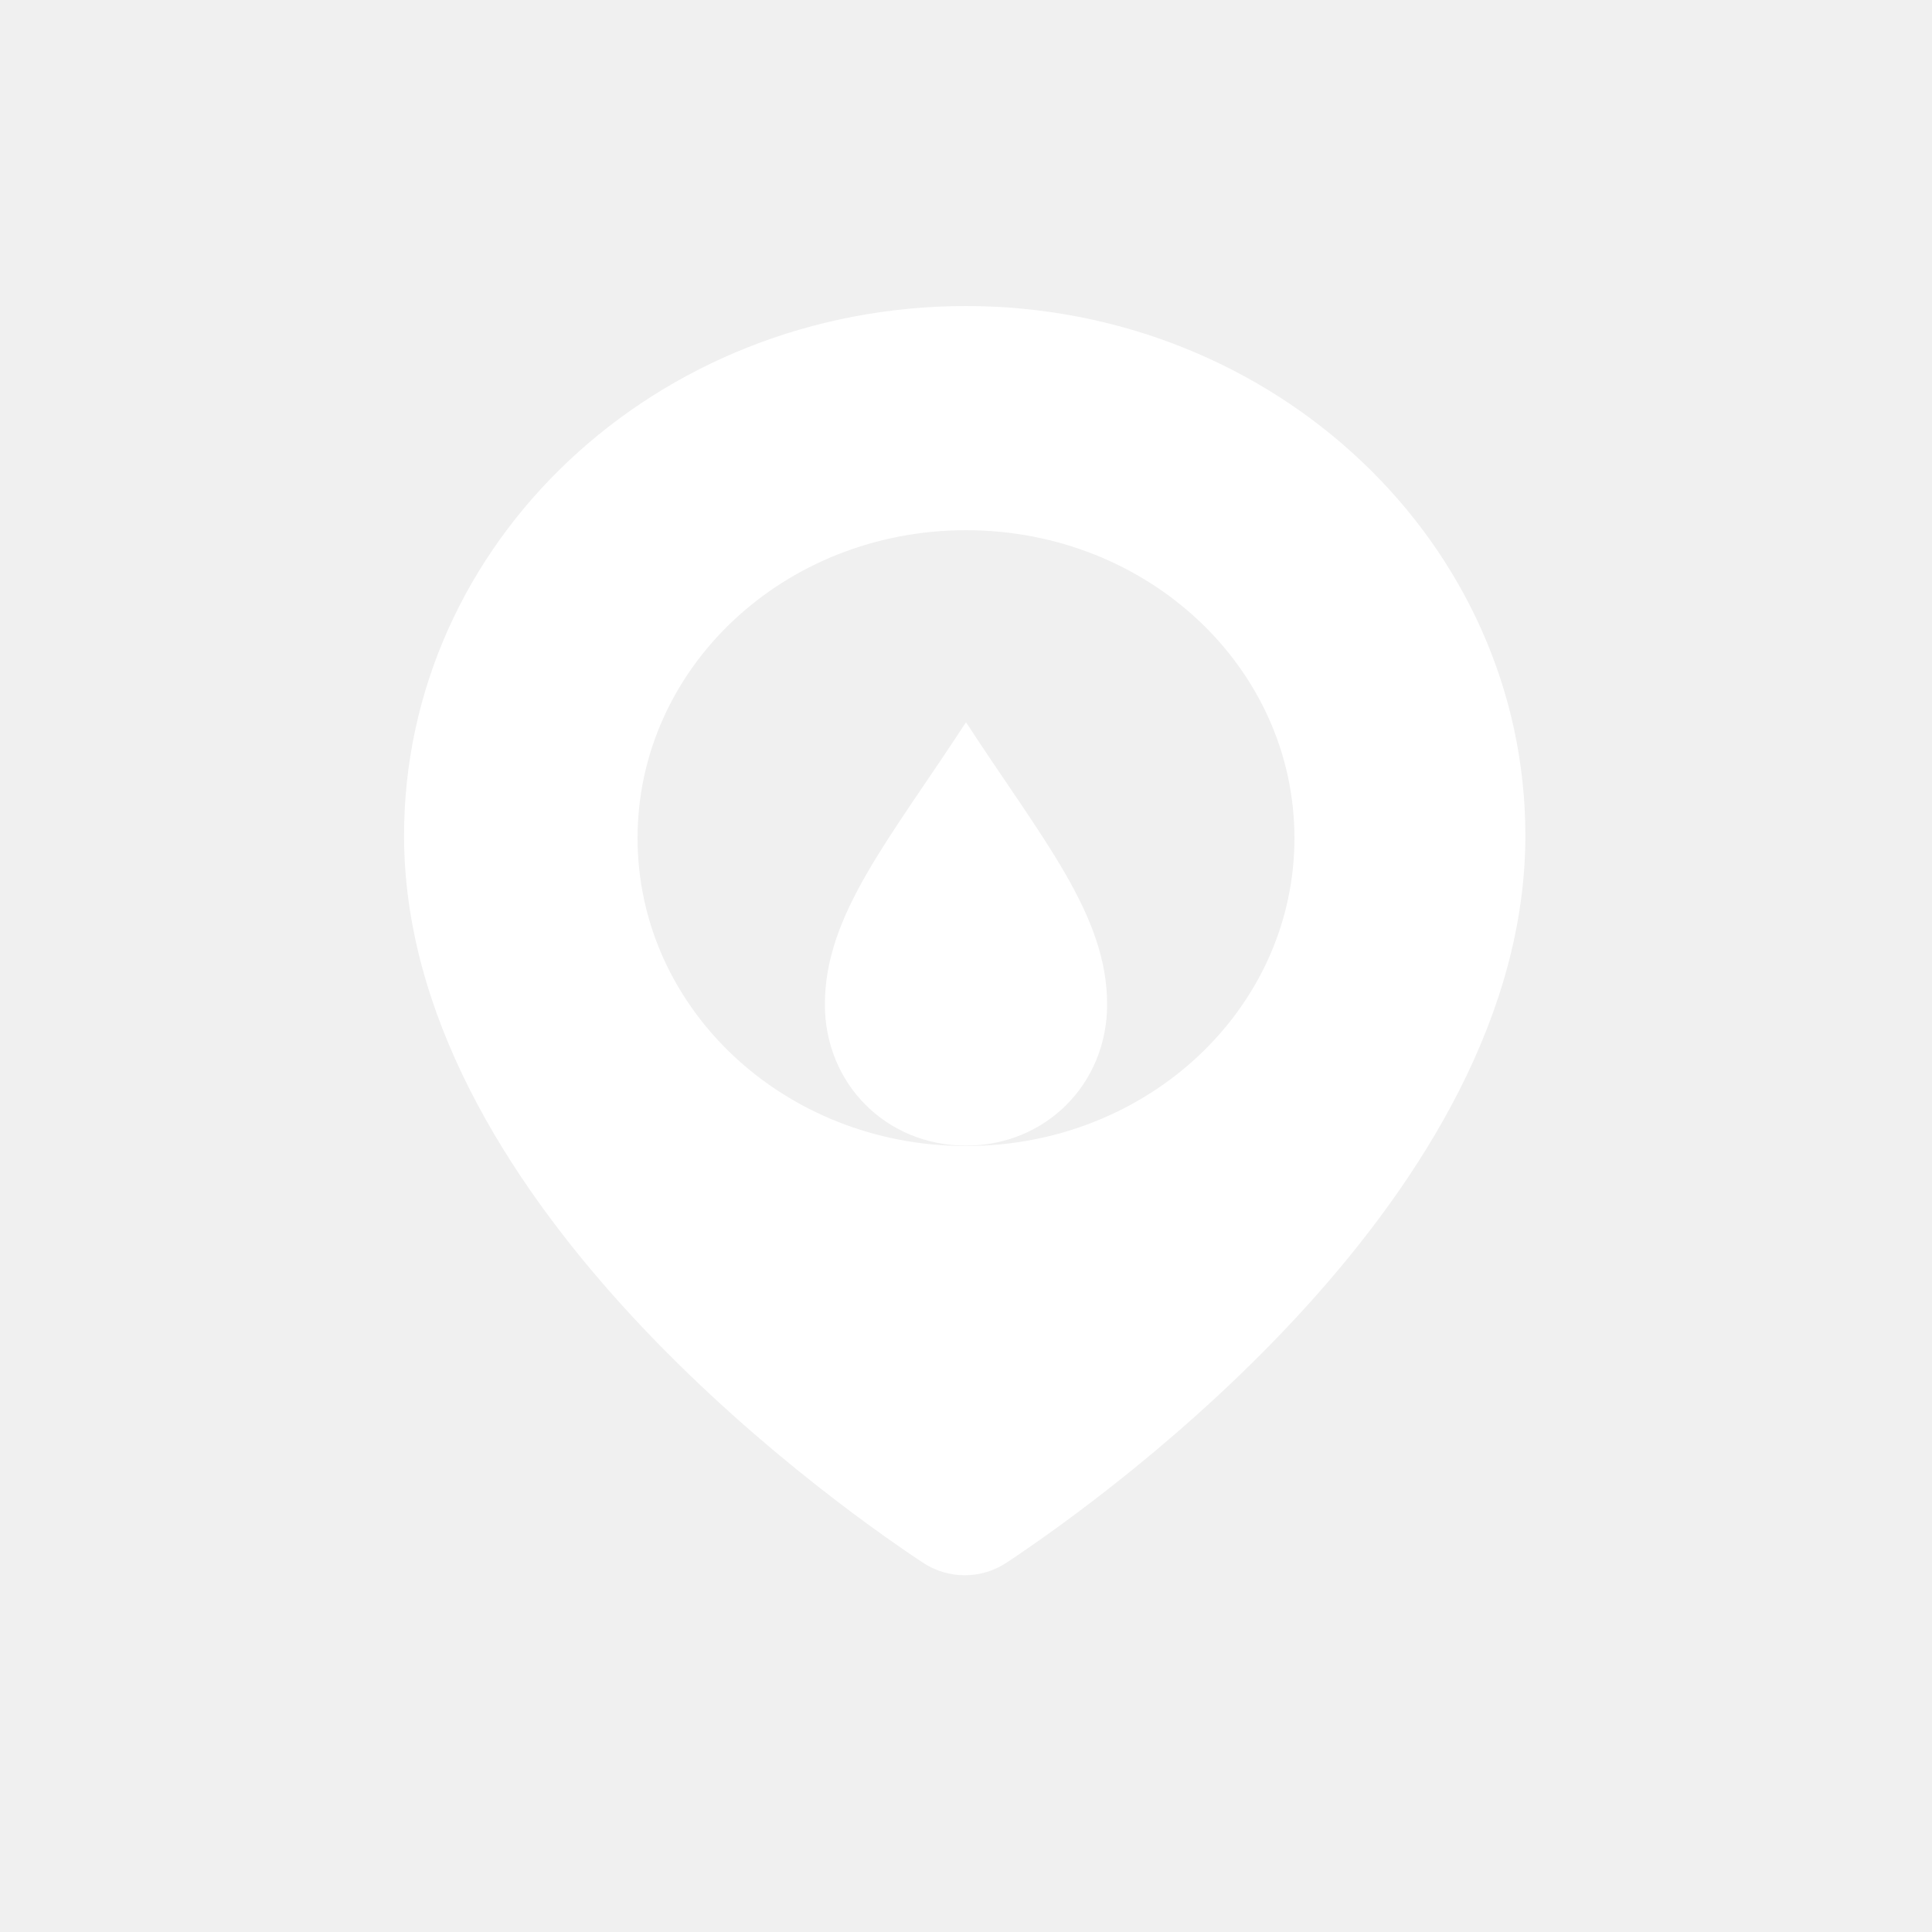
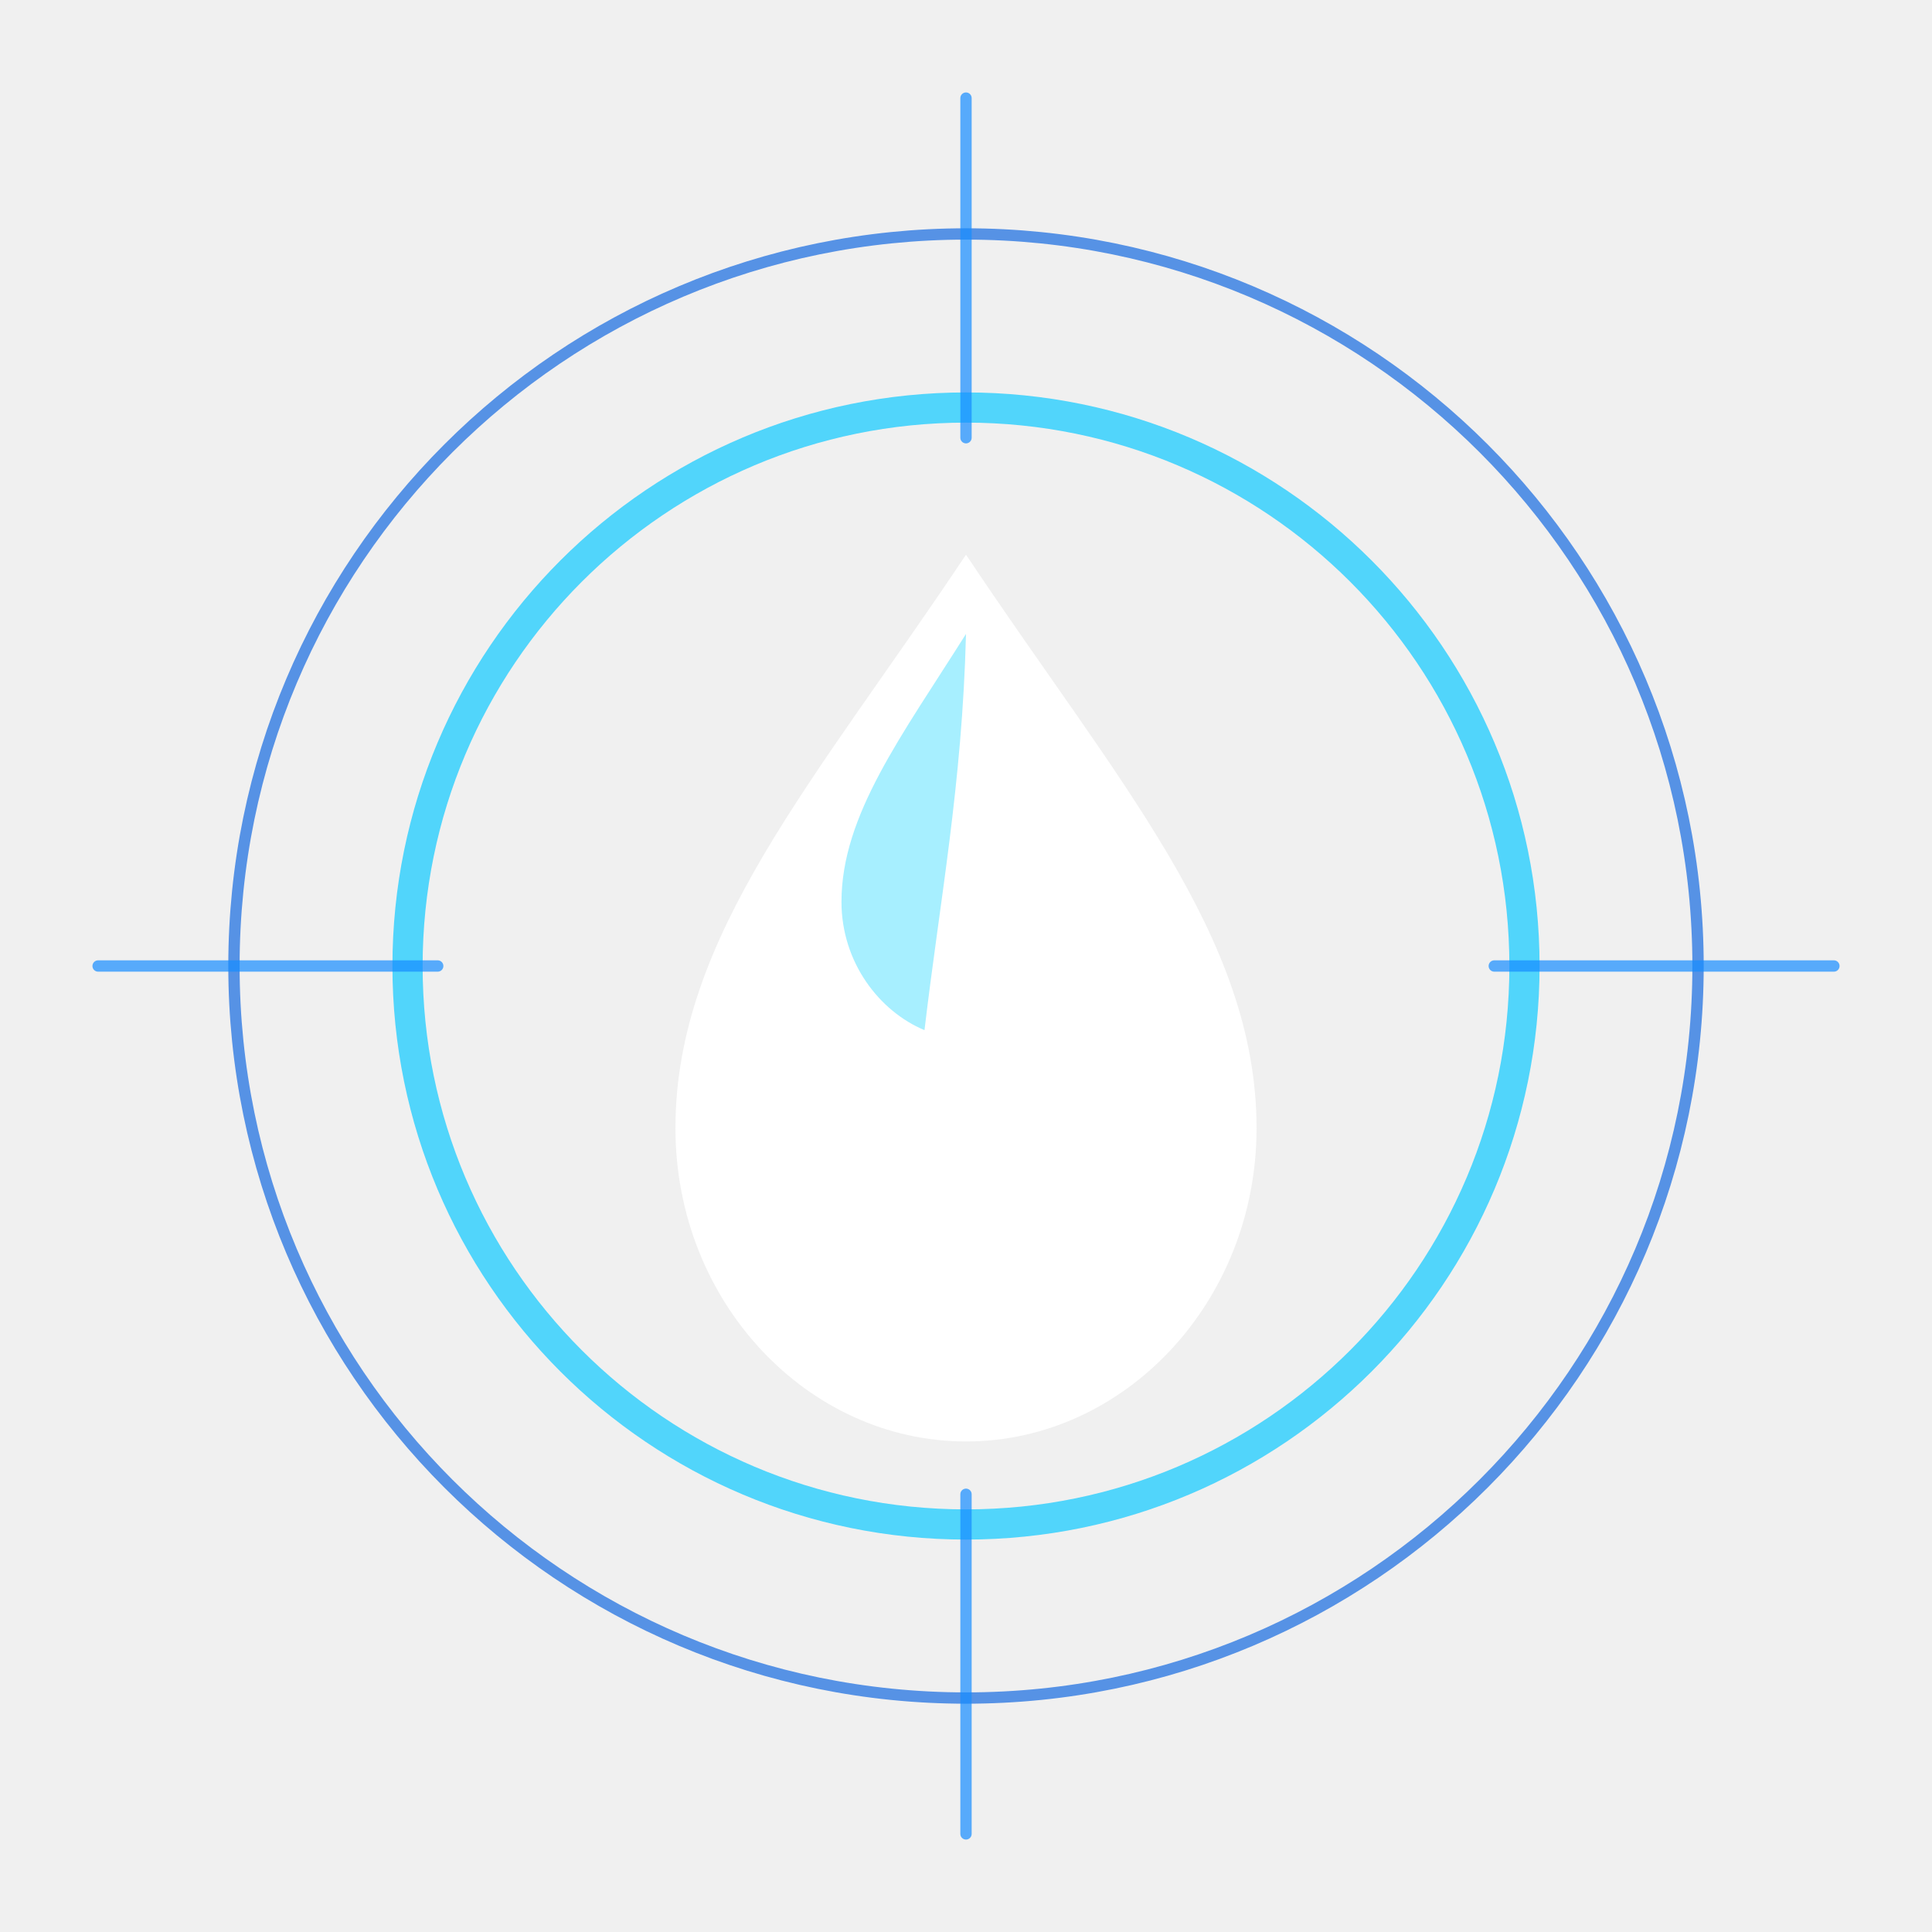
<svg xmlns="http://www.w3.org/2000/svg" width="512" height="512" viewBox="0 0 512 512">
-   <g transform="translate(256 256) scale(.68) translate(-256 -256)">
-     <path fill="#FFFFFF" fill-rule="evenodd" d="M256 55c-121 0-219 96-219 215 0 145 160 266 202 295 10 7 23 7 33 0 42-29 202-150 202-295 0-119-98-215-218-215Zm0 91c-71 0-128 56-128 125s57 125 128 125 128-56 128-125-57-125-128-125Z" transform="translate(0 -54) scale(1 .96)" />
-     <path fill="#FFFFFF" d="M256 161c-30 46-55 75-55 110 0 31 24 55 55 55s55-24 55-55c0-35-25-64-55-110Z" />
+   <g fill="none" stroke-linecap="round">
+     <circle cx="256" cy="256" r="194" stroke="#1B6DE1" stroke-width="3" opacity=".72" />
+     <circle cx="256" cy="256" r="148" stroke="#13CAFF" stroke-width="8" opacity=".72" />
+     <path d="M256 26v90M256 396v90M26 256h90M396 256h90" stroke="#168CFF" stroke-width="3" opacity=".7" />
  </g>
+   <path fill="#FFFFFF" d="M256 147c-40 60-77 101-77 152 0 46 35 83 77 83s77-37 77-83c0-51-37-92-77-152Z" />
+   <path fill="#A7EFFF" d="M256 168c-17 27-33 48-33 71 0 16 10 29 22 34 4-34 10-65 11-105Z" />
</svg>
